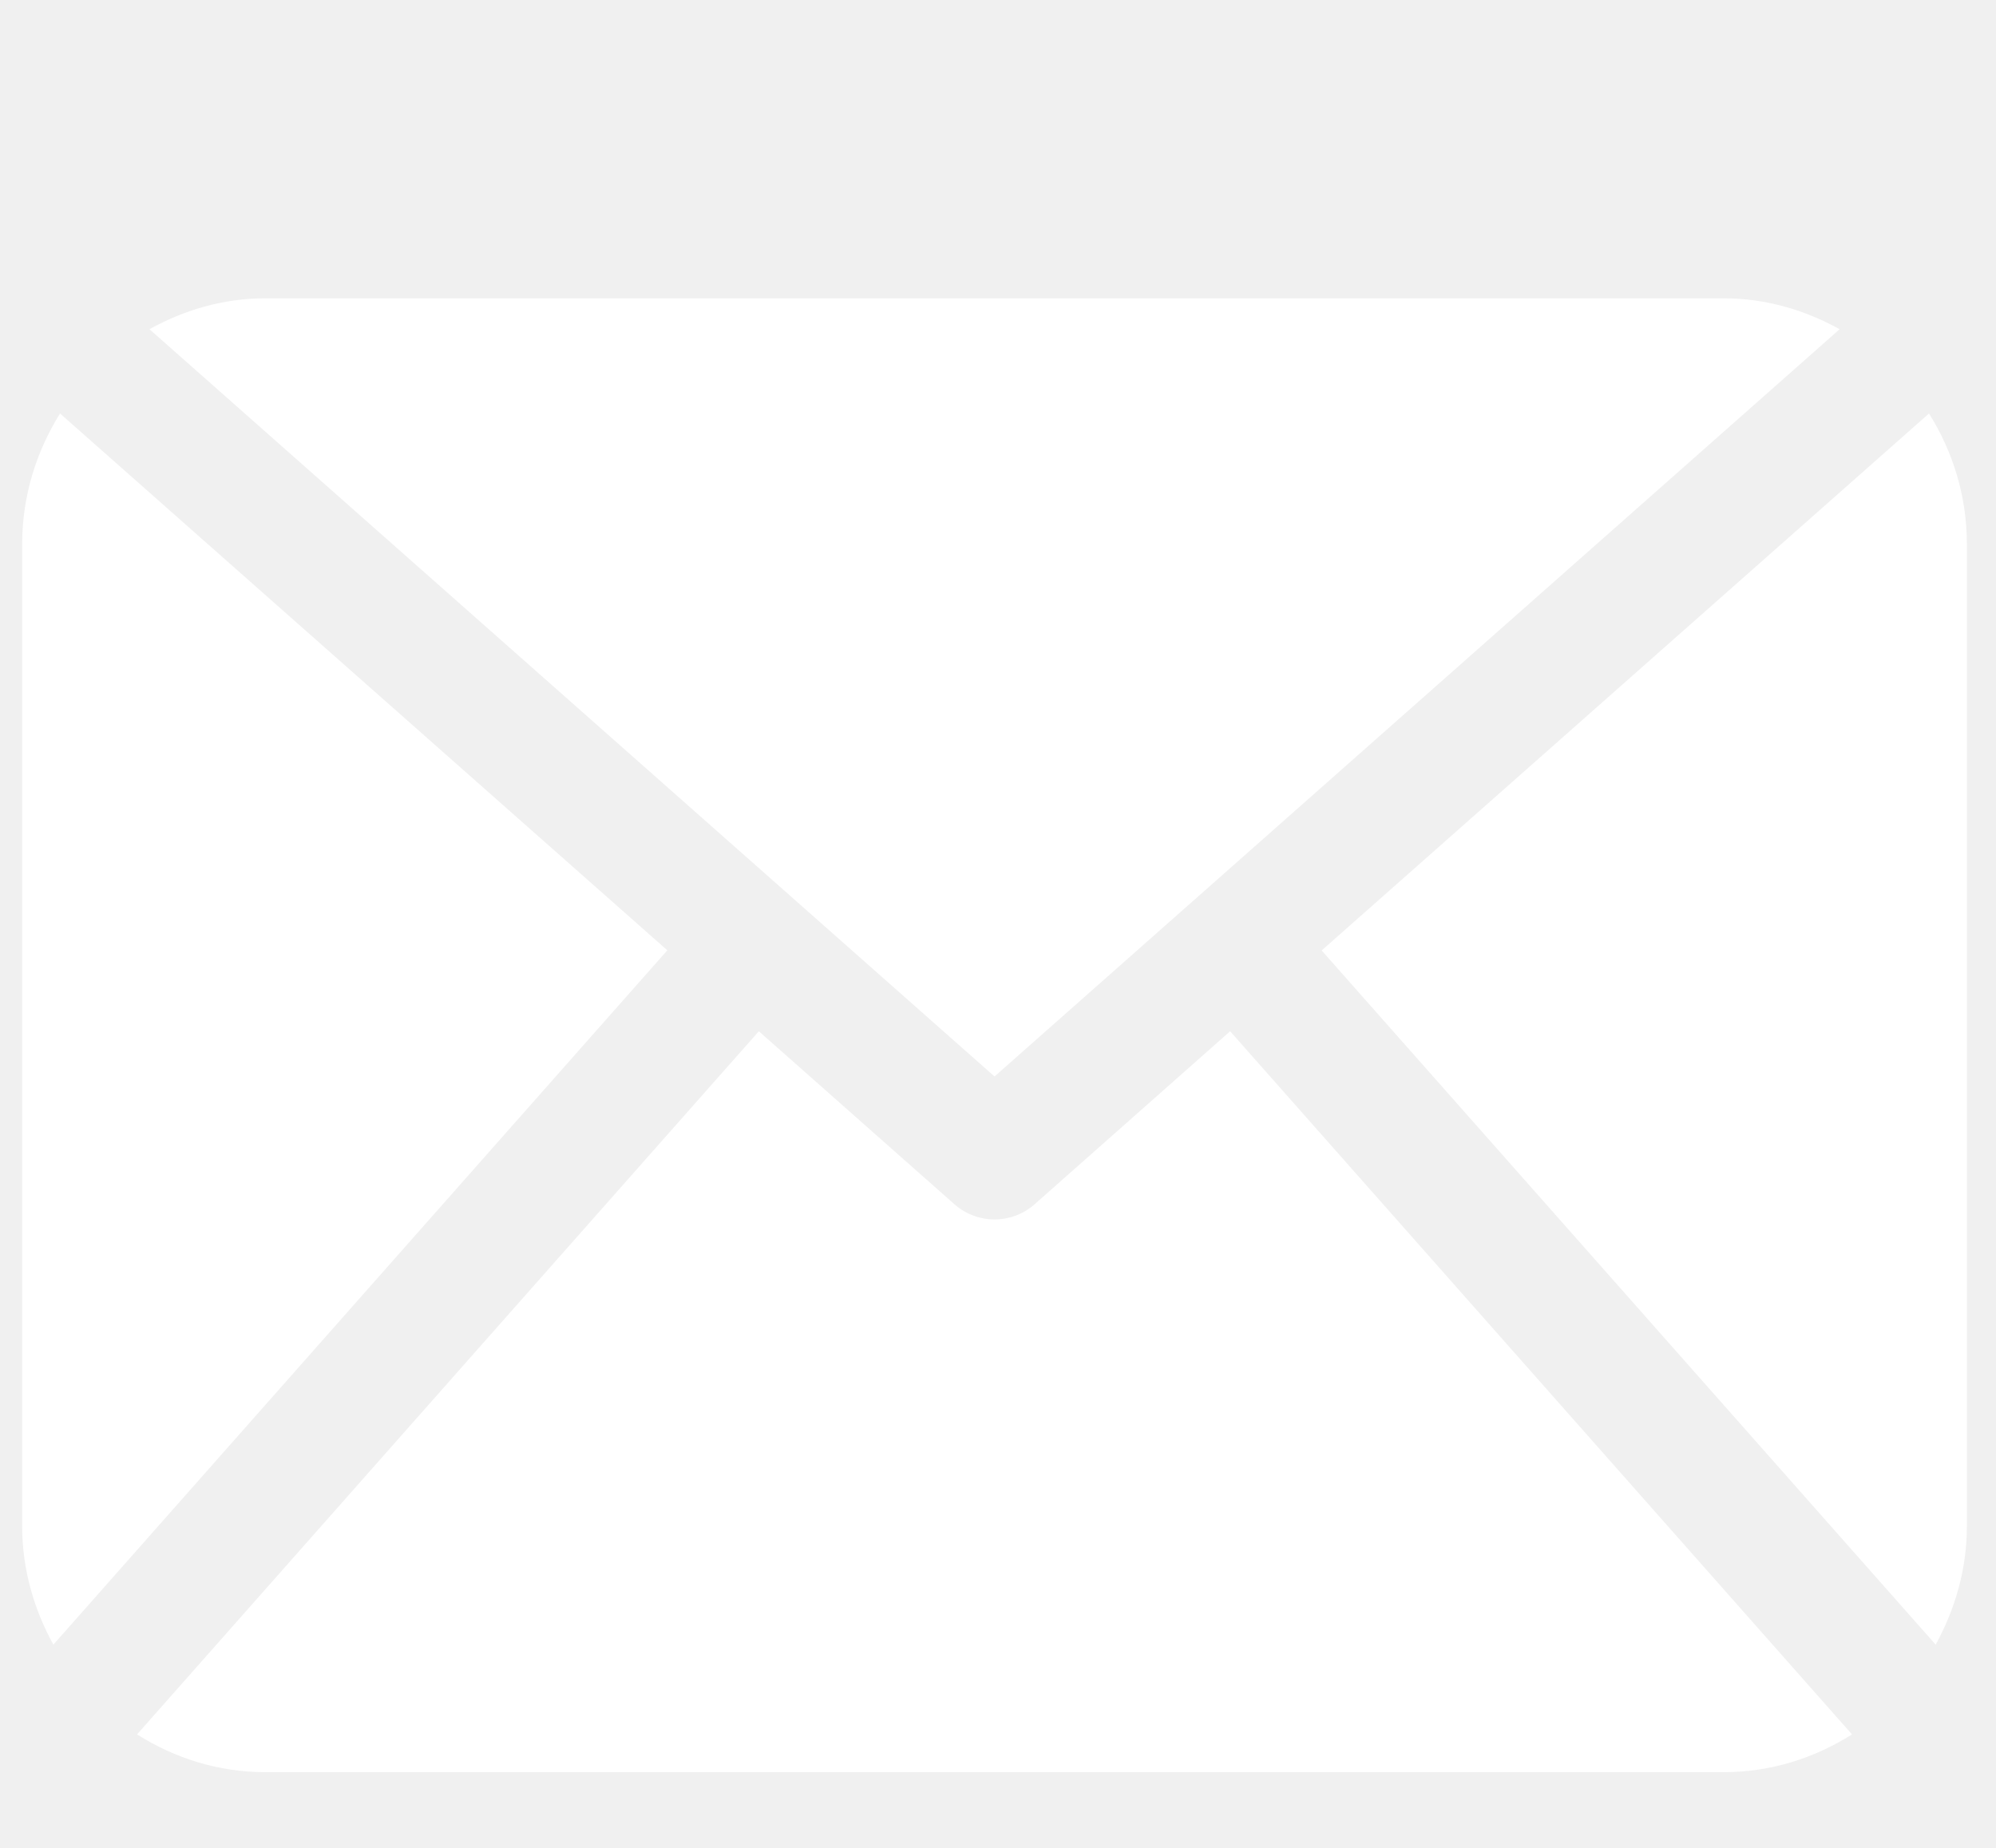
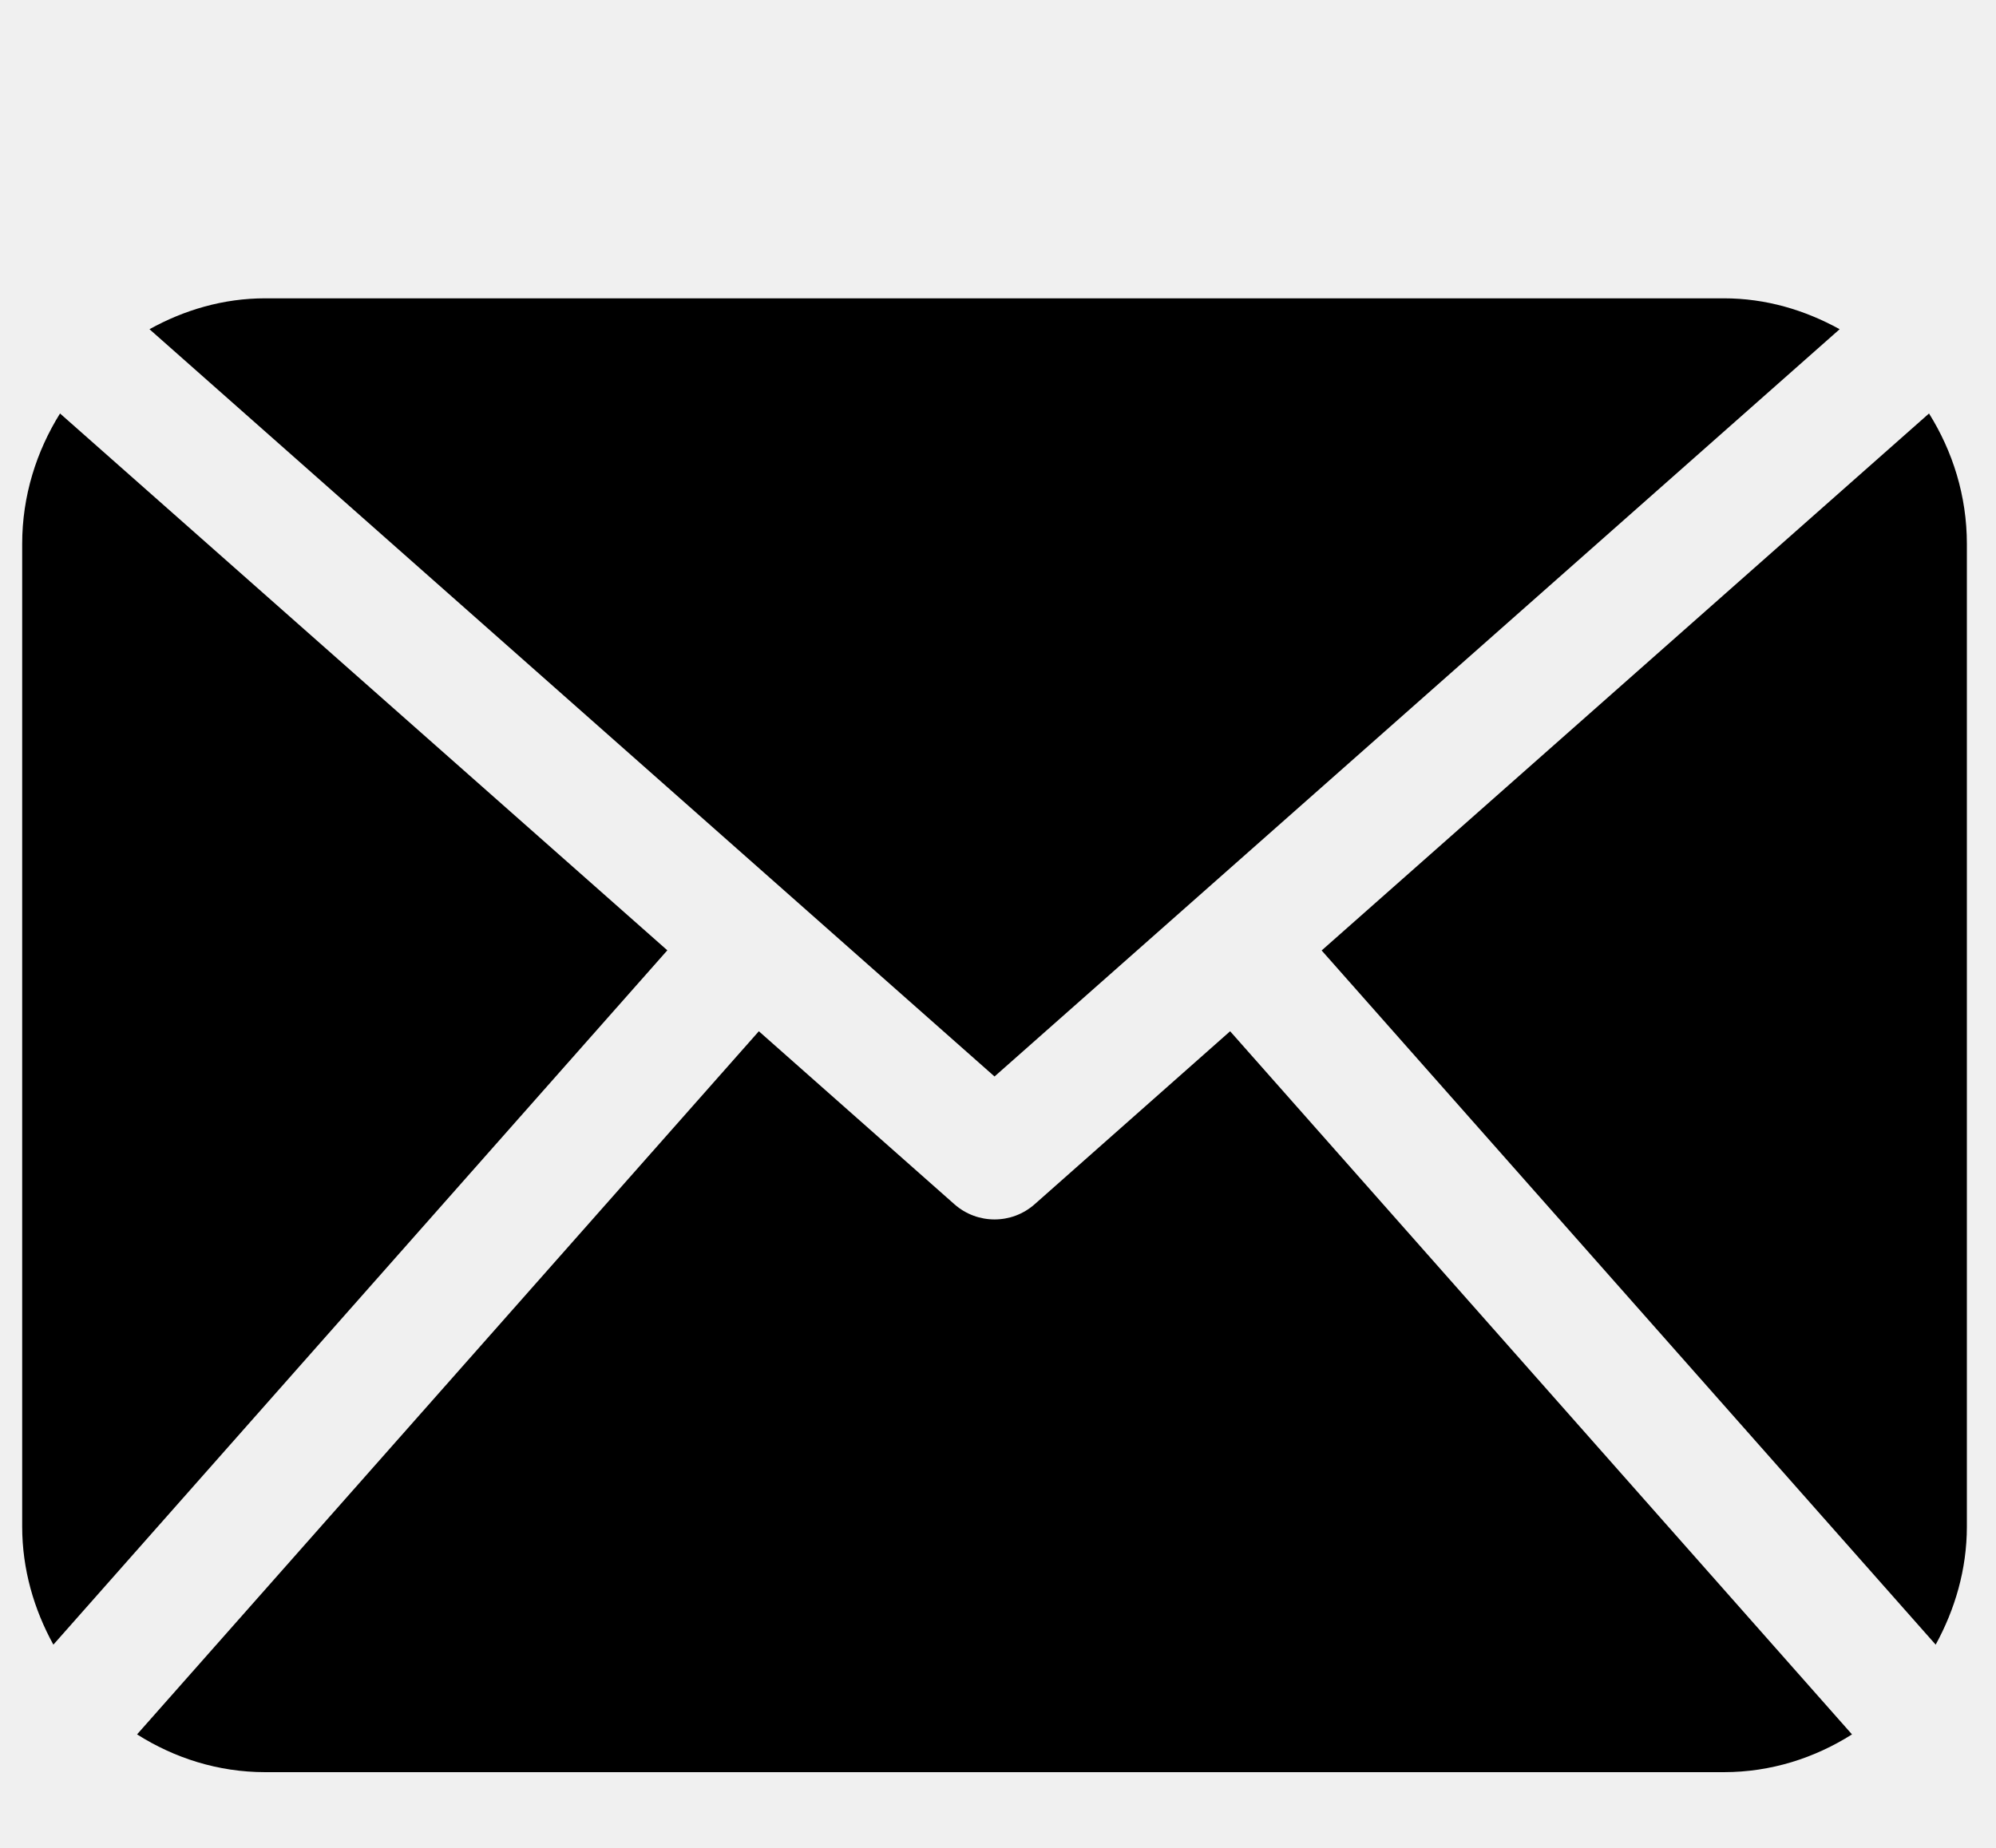
<svg xmlns="http://www.w3.org/2000/svg" width="27px" height="25px" viewBox="0 0 27 25" version="1.1">
  <defs />
  <g id="Artboard" stroke="none" stroke-width="1" fill="none" fill-rule="evenodd">
-     <g id="mail-black-envelope-symbol-copy-2" transform="translate(0.3, 4)" fill="#FFFFFF">
+     <g id="mail-black-envelope-symbol-copy-2" transform="translate(0.3, 4)" fill="#000000">
      <g id="Capa_1">
        <path d="M26.306,16.652 C26.306,17.235 26.144,17.776 25.884,18.251 L17.578,8.859 L25.794,1.594 C26.114,2.106 26.306,2.708 26.306,3.359 L26.306,16.652 L26.306,16.652 Z M13.153,10.564 L24.585,0.454 C24.116,0.195 23.588,0.036 23.018,0.036 L3.288,0.036 C2.718,0.036 2.189,0.195 1.722,0.454 L13.153,10.564 L13.153,10.564 Z M16.34,9.952 L13.694,12.294 C13.539,12.43 13.347,12.498 13.153,12.498 C12.96,12.498 12.767,12.43 12.612,12.294 L9.965,9.952 L1.554,19.465 C2.058,19.784 2.649,19.976 3.288,19.976 L23.018,19.976 C23.657,19.976 24.248,19.784 24.752,19.465 L16.34,9.952 L16.34,9.952 Z M0.512,1.594 C0.193,2.106 0,2.708 0,3.359 L0,16.652 C0,17.235 0.161,17.776 0.422,18.251 L8.727,8.857 L0.512,1.594 L0.512,1.594 Z" id="Shape" />
      </g>
    </g>
  </g>
</svg>
